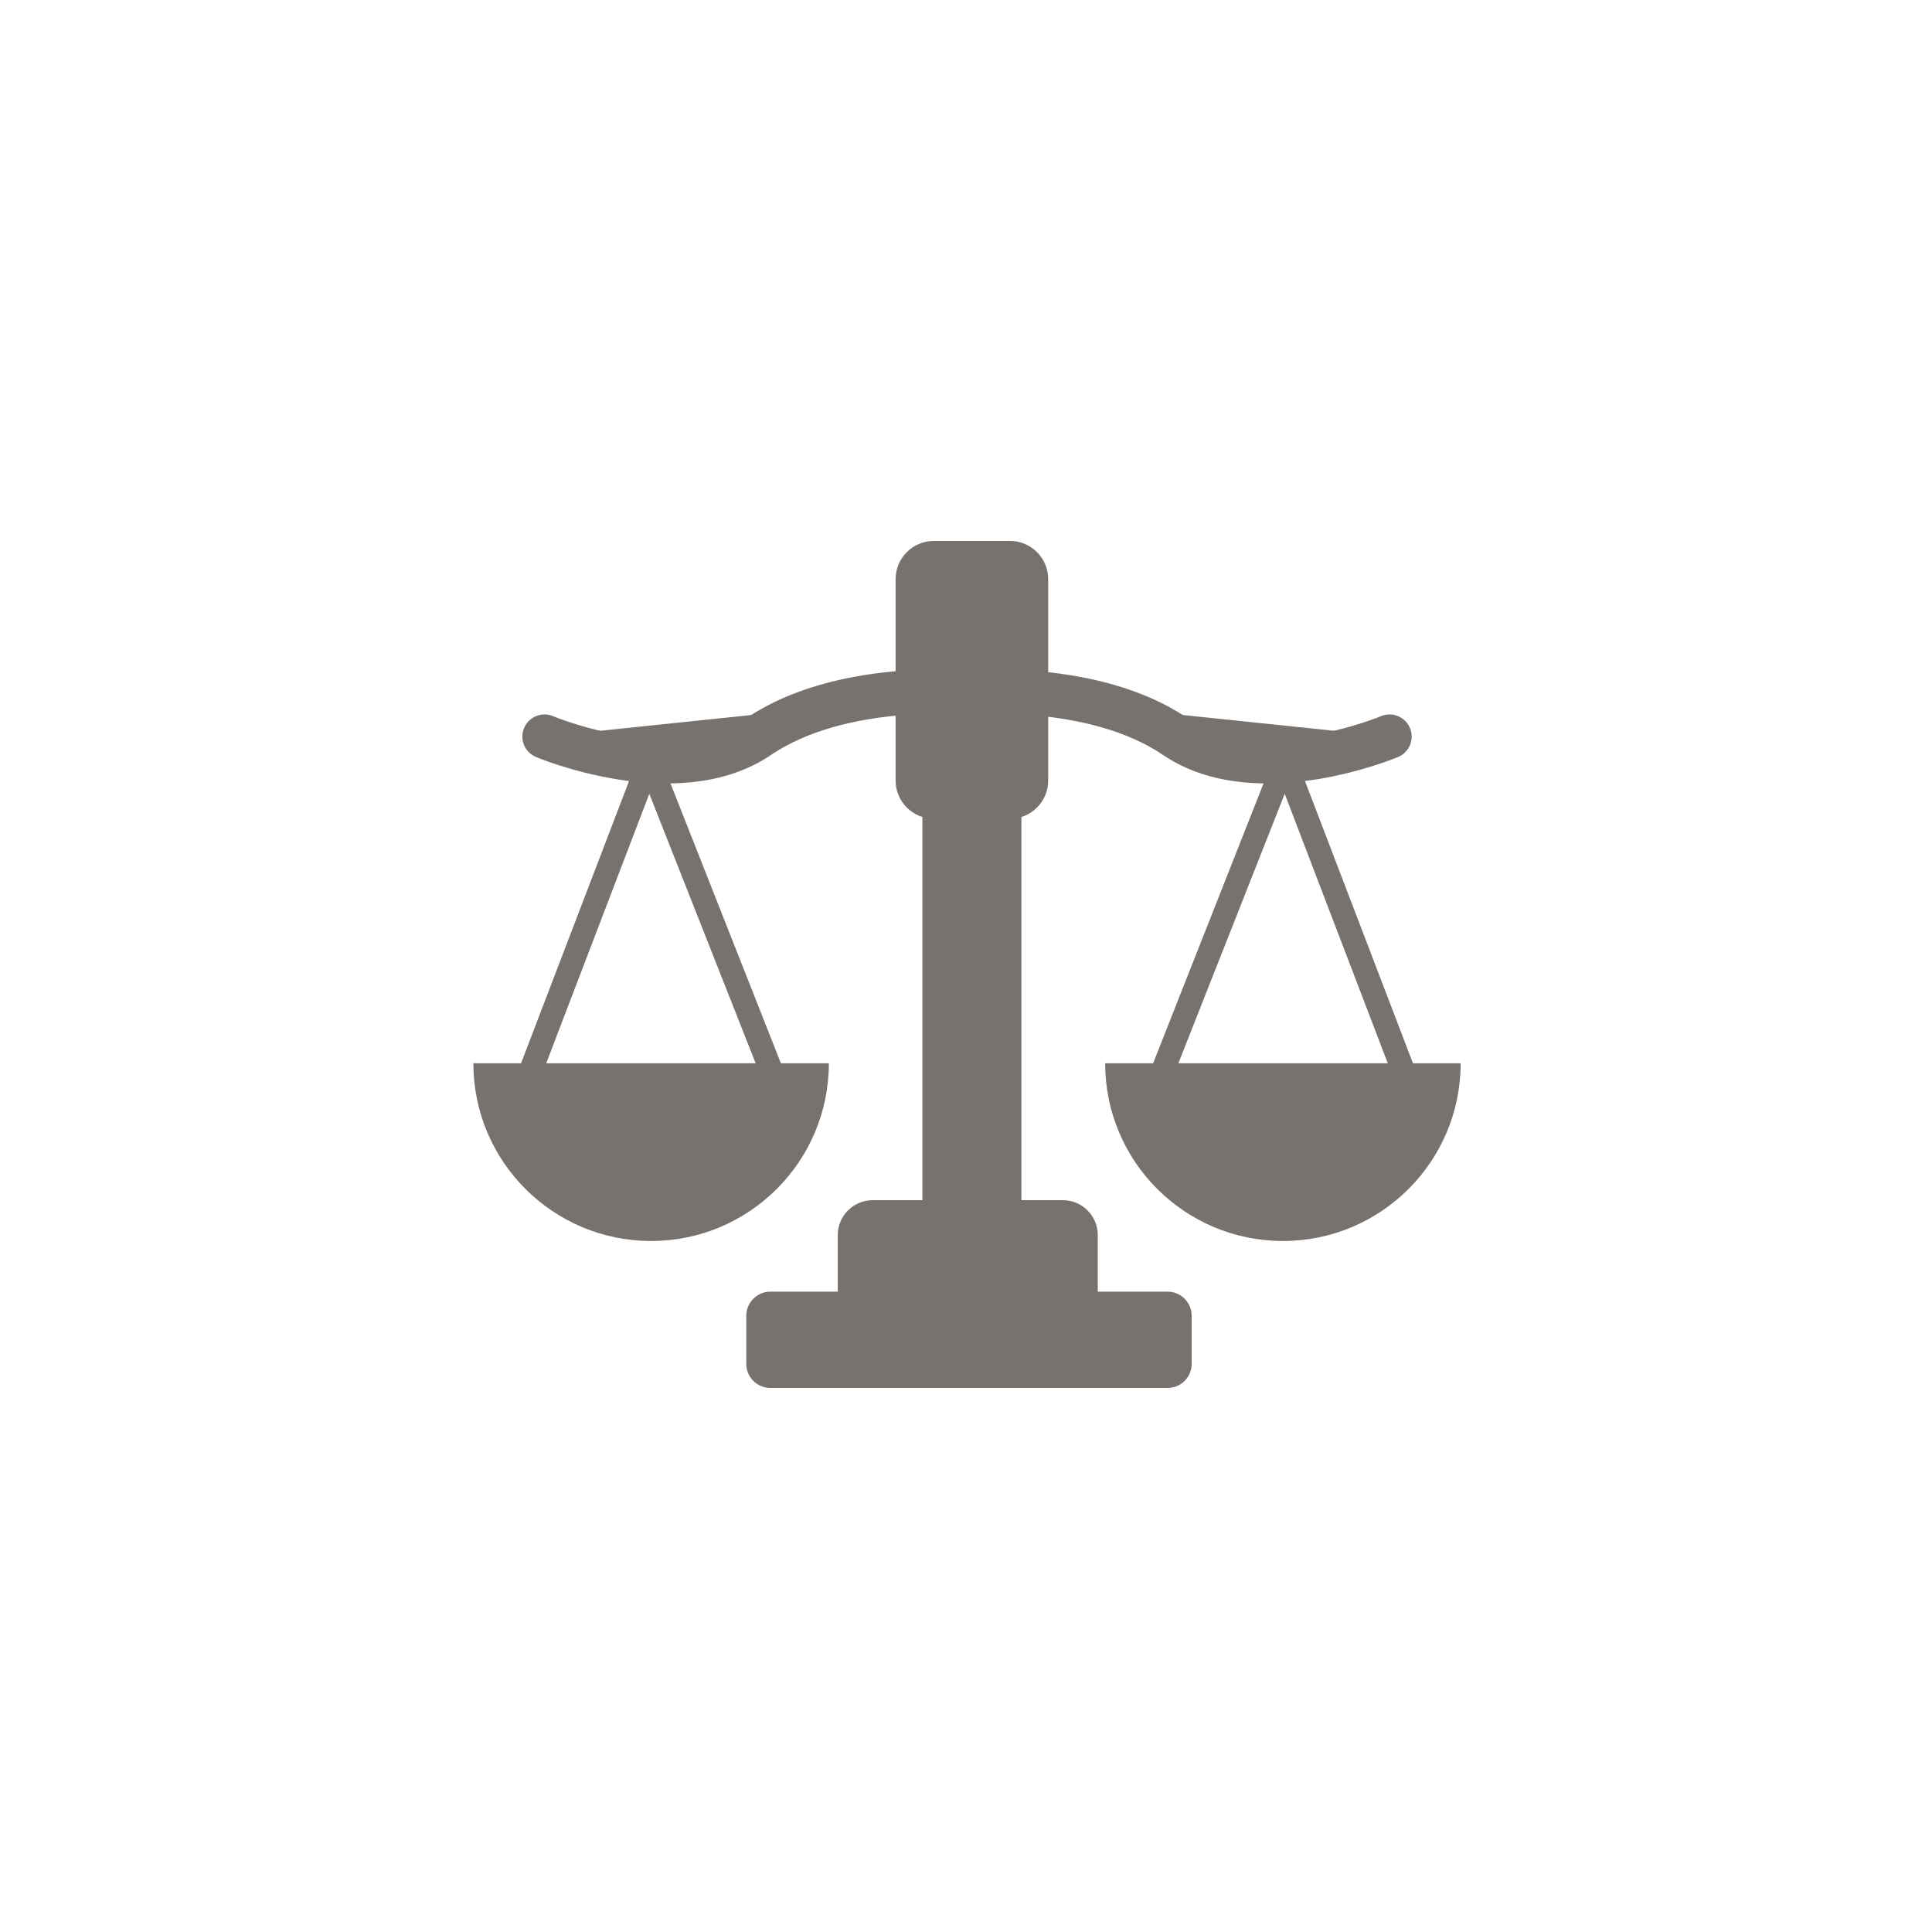
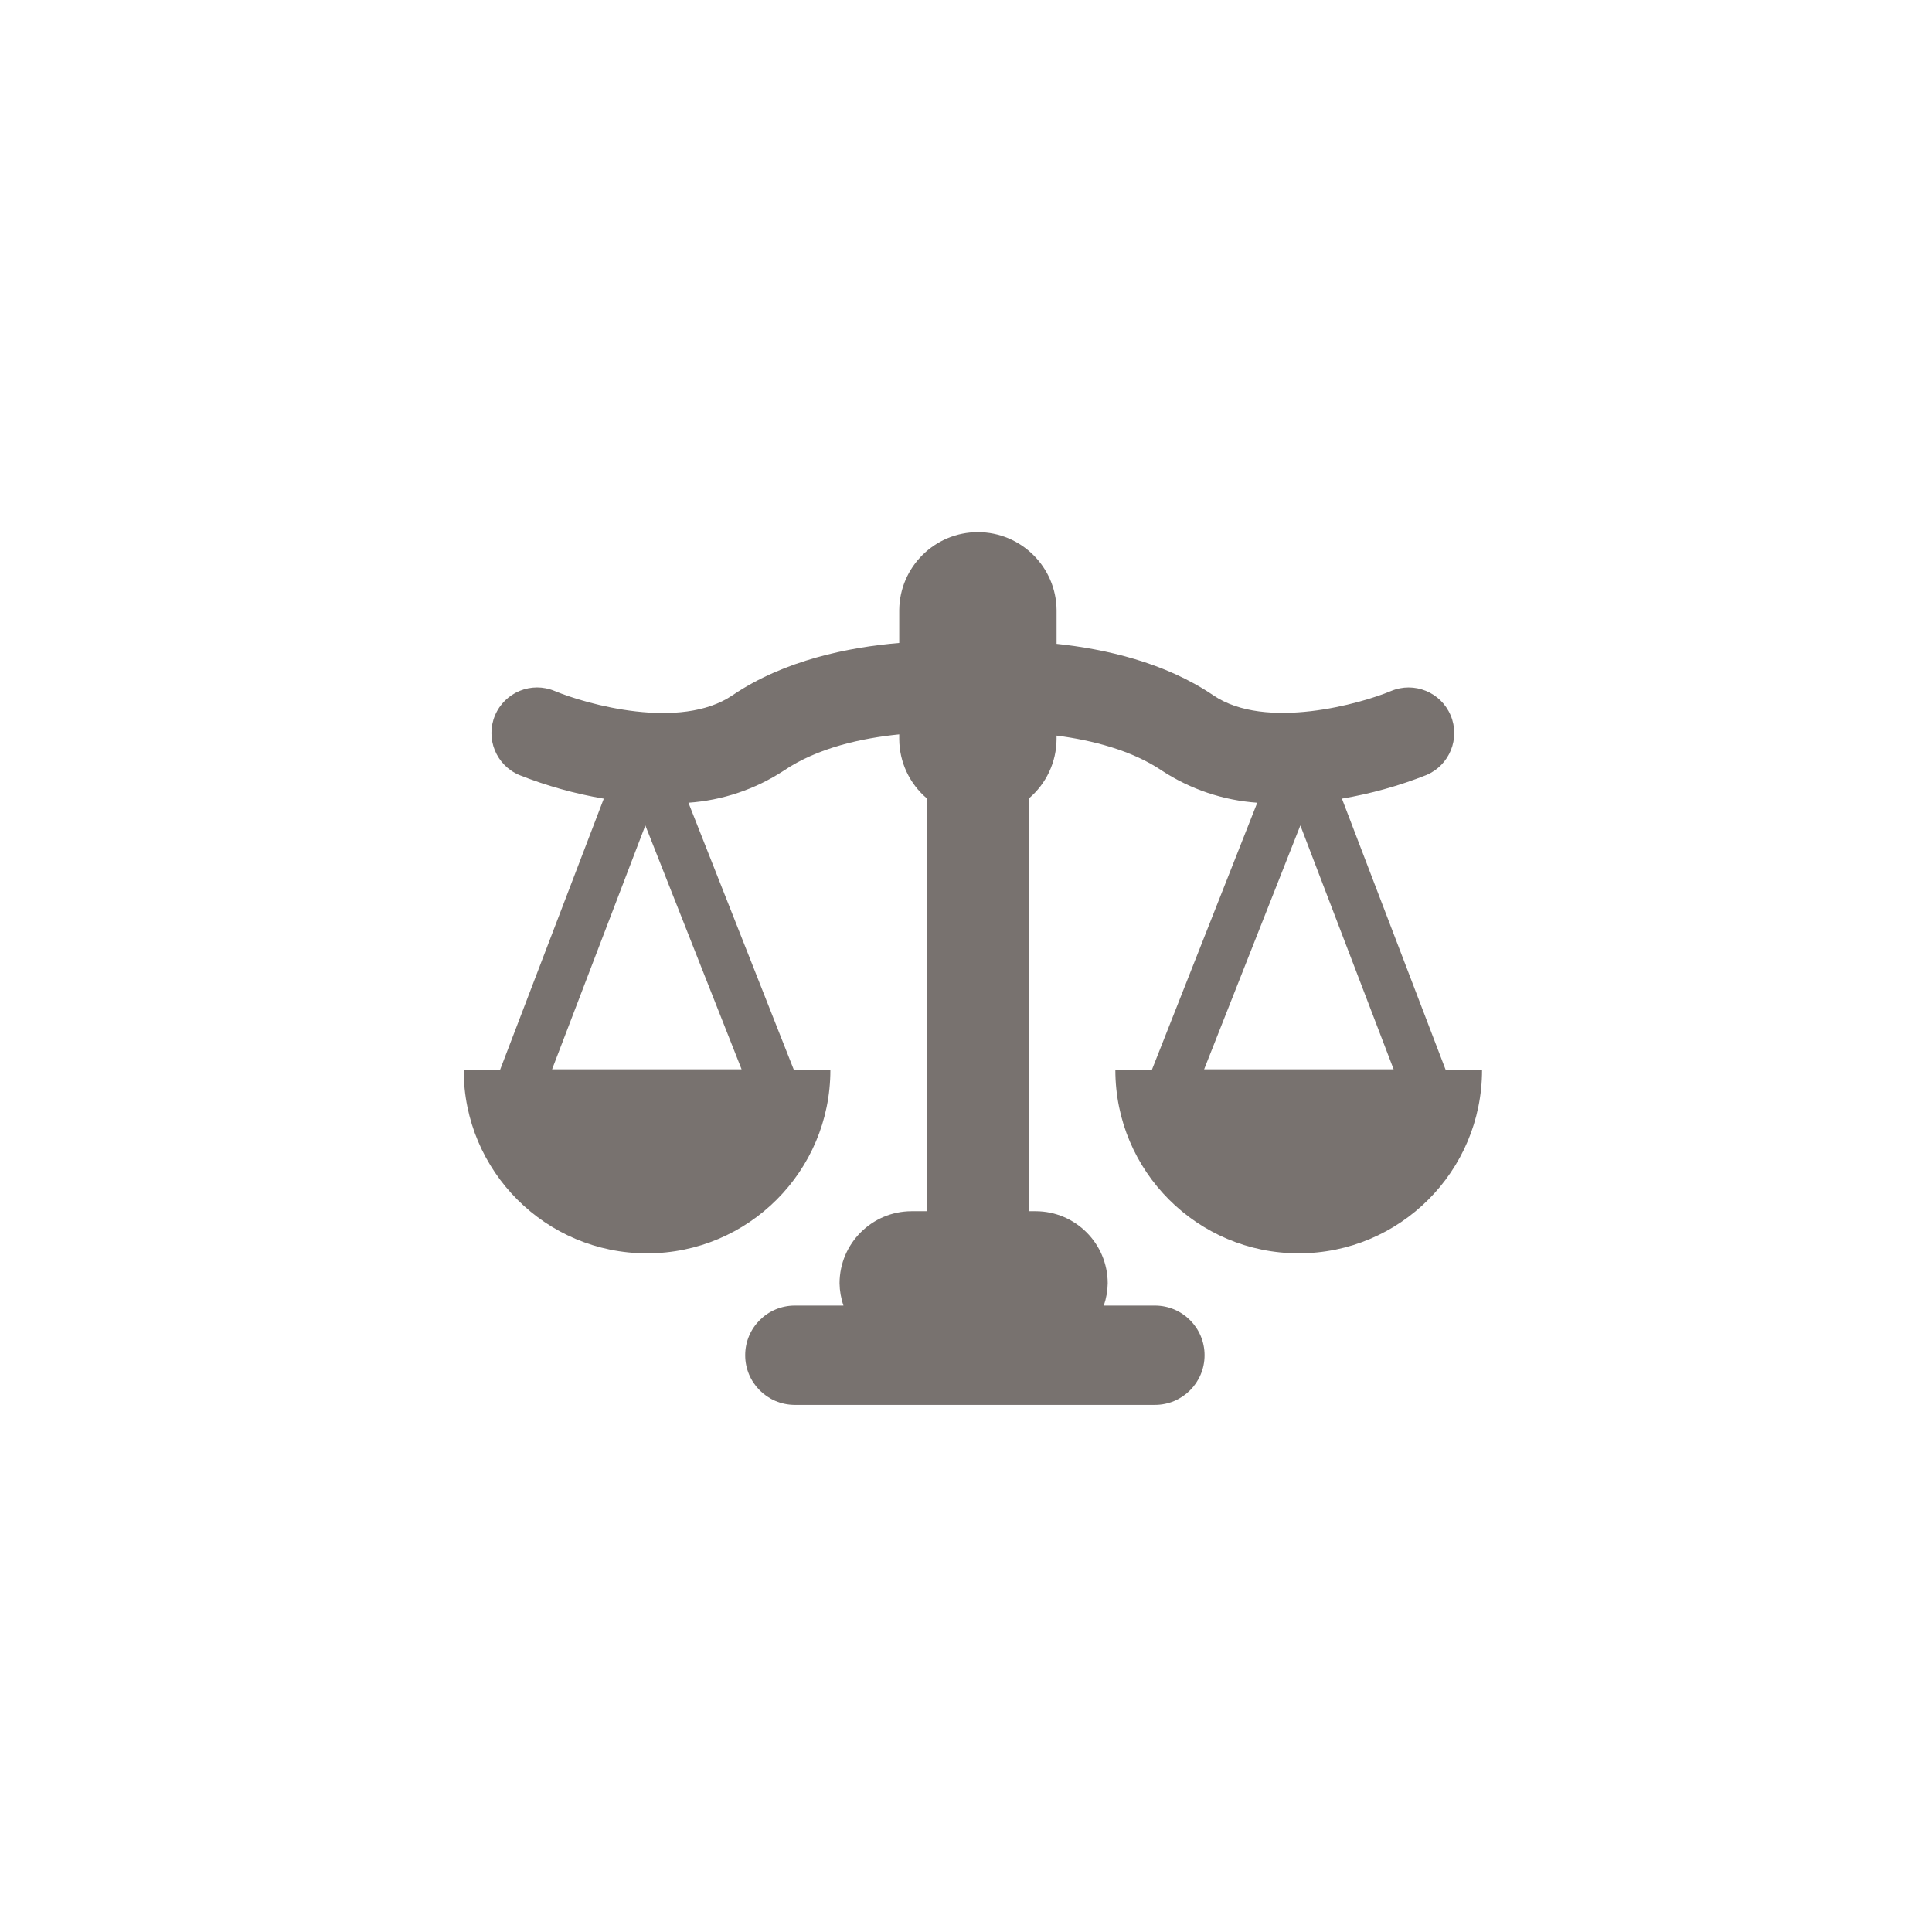
<svg xmlns="http://www.w3.org/2000/svg" width="200" height="200" viewBox="0 0 200 200">
  <g id="img-libra" transform="translate(-1094 1606)">
    <rect id="Rectangle_9" data-name="Rectangle 9" width="200" height="200" transform="translate(1094 -1606)" fill="rgba(217,217,217,0)" />
-     <g id="组_27" data-name="组 27" transform="translate(824.178 -2235.31)">
-       <rect id="矩形_11" data-name="矩形 11" width="15.795" height="28.754" rx="3.954" transform="translate(362.535 685.31)" fill="#78726f" />
-       <rect id="矩形_12" data-name="矩形 12" width="10.248" height="60.319" rx="2.159" transform="translate(365.309 699.687)" fill="#78726f" />
-       <rect id="矩形_13" data-name="矩形 13" width="46.107" height="9.969" rx="2.496" transform="translate(347.076 763.022)" fill="#78726f" />
-       <rect id="矩形_14" data-name="矩形 14" width="26.916" height="14.455" rx="3.619" transform="translate(356.546 753.551)" fill="#78726f" />
-       <g id="组_24" data-name="组 24">
-         <path id="路径_37" data-name="路径 37" d="M326.187,705.56s13.669,5.771,22.174,0S369.926,701,369.926,701" fill="#78726f" stroke="#78726f" stroke-linecap="round" stroke-linejoin="round" stroke-width="4.582" />
-         <g id="组_23" data-name="组 23">
-           <path id="路径_38" data-name="路径 38" d="M355.625,739.377a18.4,18.4,0,0,1-36.8,0Z" fill="#78726f" />
-           <path id="路径_39" data-name="路径 39" d="M337.021,708.125l-12.859,33.614h26.122Z" fill="none" stroke="#78726f" stroke-linecap="round" stroke-linejoin="round" stroke-width="2.433" />
-         </g>
-       </g>
-       <g id="组_26" data-name="组 26">
-         <path id="路径_40" data-name="路径 40" d="M413.666,705.56s-13.669,5.771-22.174,0S369.926,701,369.926,701" fill="#78726f" stroke="#78726f" stroke-linecap="round" stroke-linejoin="round" stroke-width="4.582" />
-         <g id="组_25" data-name="组 25">
-           <path id="路径_41" data-name="路径 41" d="M384.228,739.377a18.4,18.4,0,0,0,36.8,0Z" fill="#78726f" />
-           <path id="路径_42" data-name="路径 42" d="M402.832,708.125l12.858,33.614H389.569Z" fill="none" stroke="#78726f" stroke-linecap="round" stroke-linejoin="round" stroke-width="2.433" />
-         </g>
-       </g>
-     </g>
+     <path id="路径_16" data-name="路径 16" d="M484.024,715.389,473.279,687.3a43.463,43.463,0,0,0,8.743-2.443,4.719,4.719,0,1,0-3.673-8.694c-3.044,1.283-12.959,4.122-18.381.442-5.035-3.42-11.225-4.8-16.228-5.331v-3.506a8.145,8.145,0,0,0-16.289,0v3.414c-5.166.436-11.873,1.758-17.27,5.423s-15.1.922-18.391-.446a4.719,4.719,0,0,0-3.665,8.7,43.417,43.417,0,0,0,8.742,2.443l-10.744,28.089h-3.76a18.98,18.98,0,0,0,37.961,0h-3.776L405.63,687.724a20.656,20.656,0,0,0,9.851-3.309c3.529-2.4,8.15-3.384,11.97-3.768v.489a8.093,8.093,0,0,0,2.861,6.139v42.733h-1.584a7.476,7.476,0,0,0-7.455,7.453,7.382,7.382,0,0,0,.406,2.315h-5.033a5.141,5.141,0,0,0,0,10.282h37.273a5.141,5.141,0,1,0,0-10.282h-5.291a7.382,7.382,0,0,0,.406-2.315,7.477,7.477,0,0,0-7.455-7.453h-.7V687.273a8.1,8.1,0,0,0,2.859-6.137v-.364c3.707.482,7.817,1.531,10.927,3.643a20.649,20.649,0,0,0,9.849,3.309L453.6,715.389h-3.776a18.98,18.98,0,0,0,37.961,0Zm-92.51-.071,9.656-25.244,9.962,25.244Zm77.462-25.244,9.656,25.244H459.014Z" transform="translate(759.637 -2210.625)" fill="#78726f" />
  </g>
</svg>
